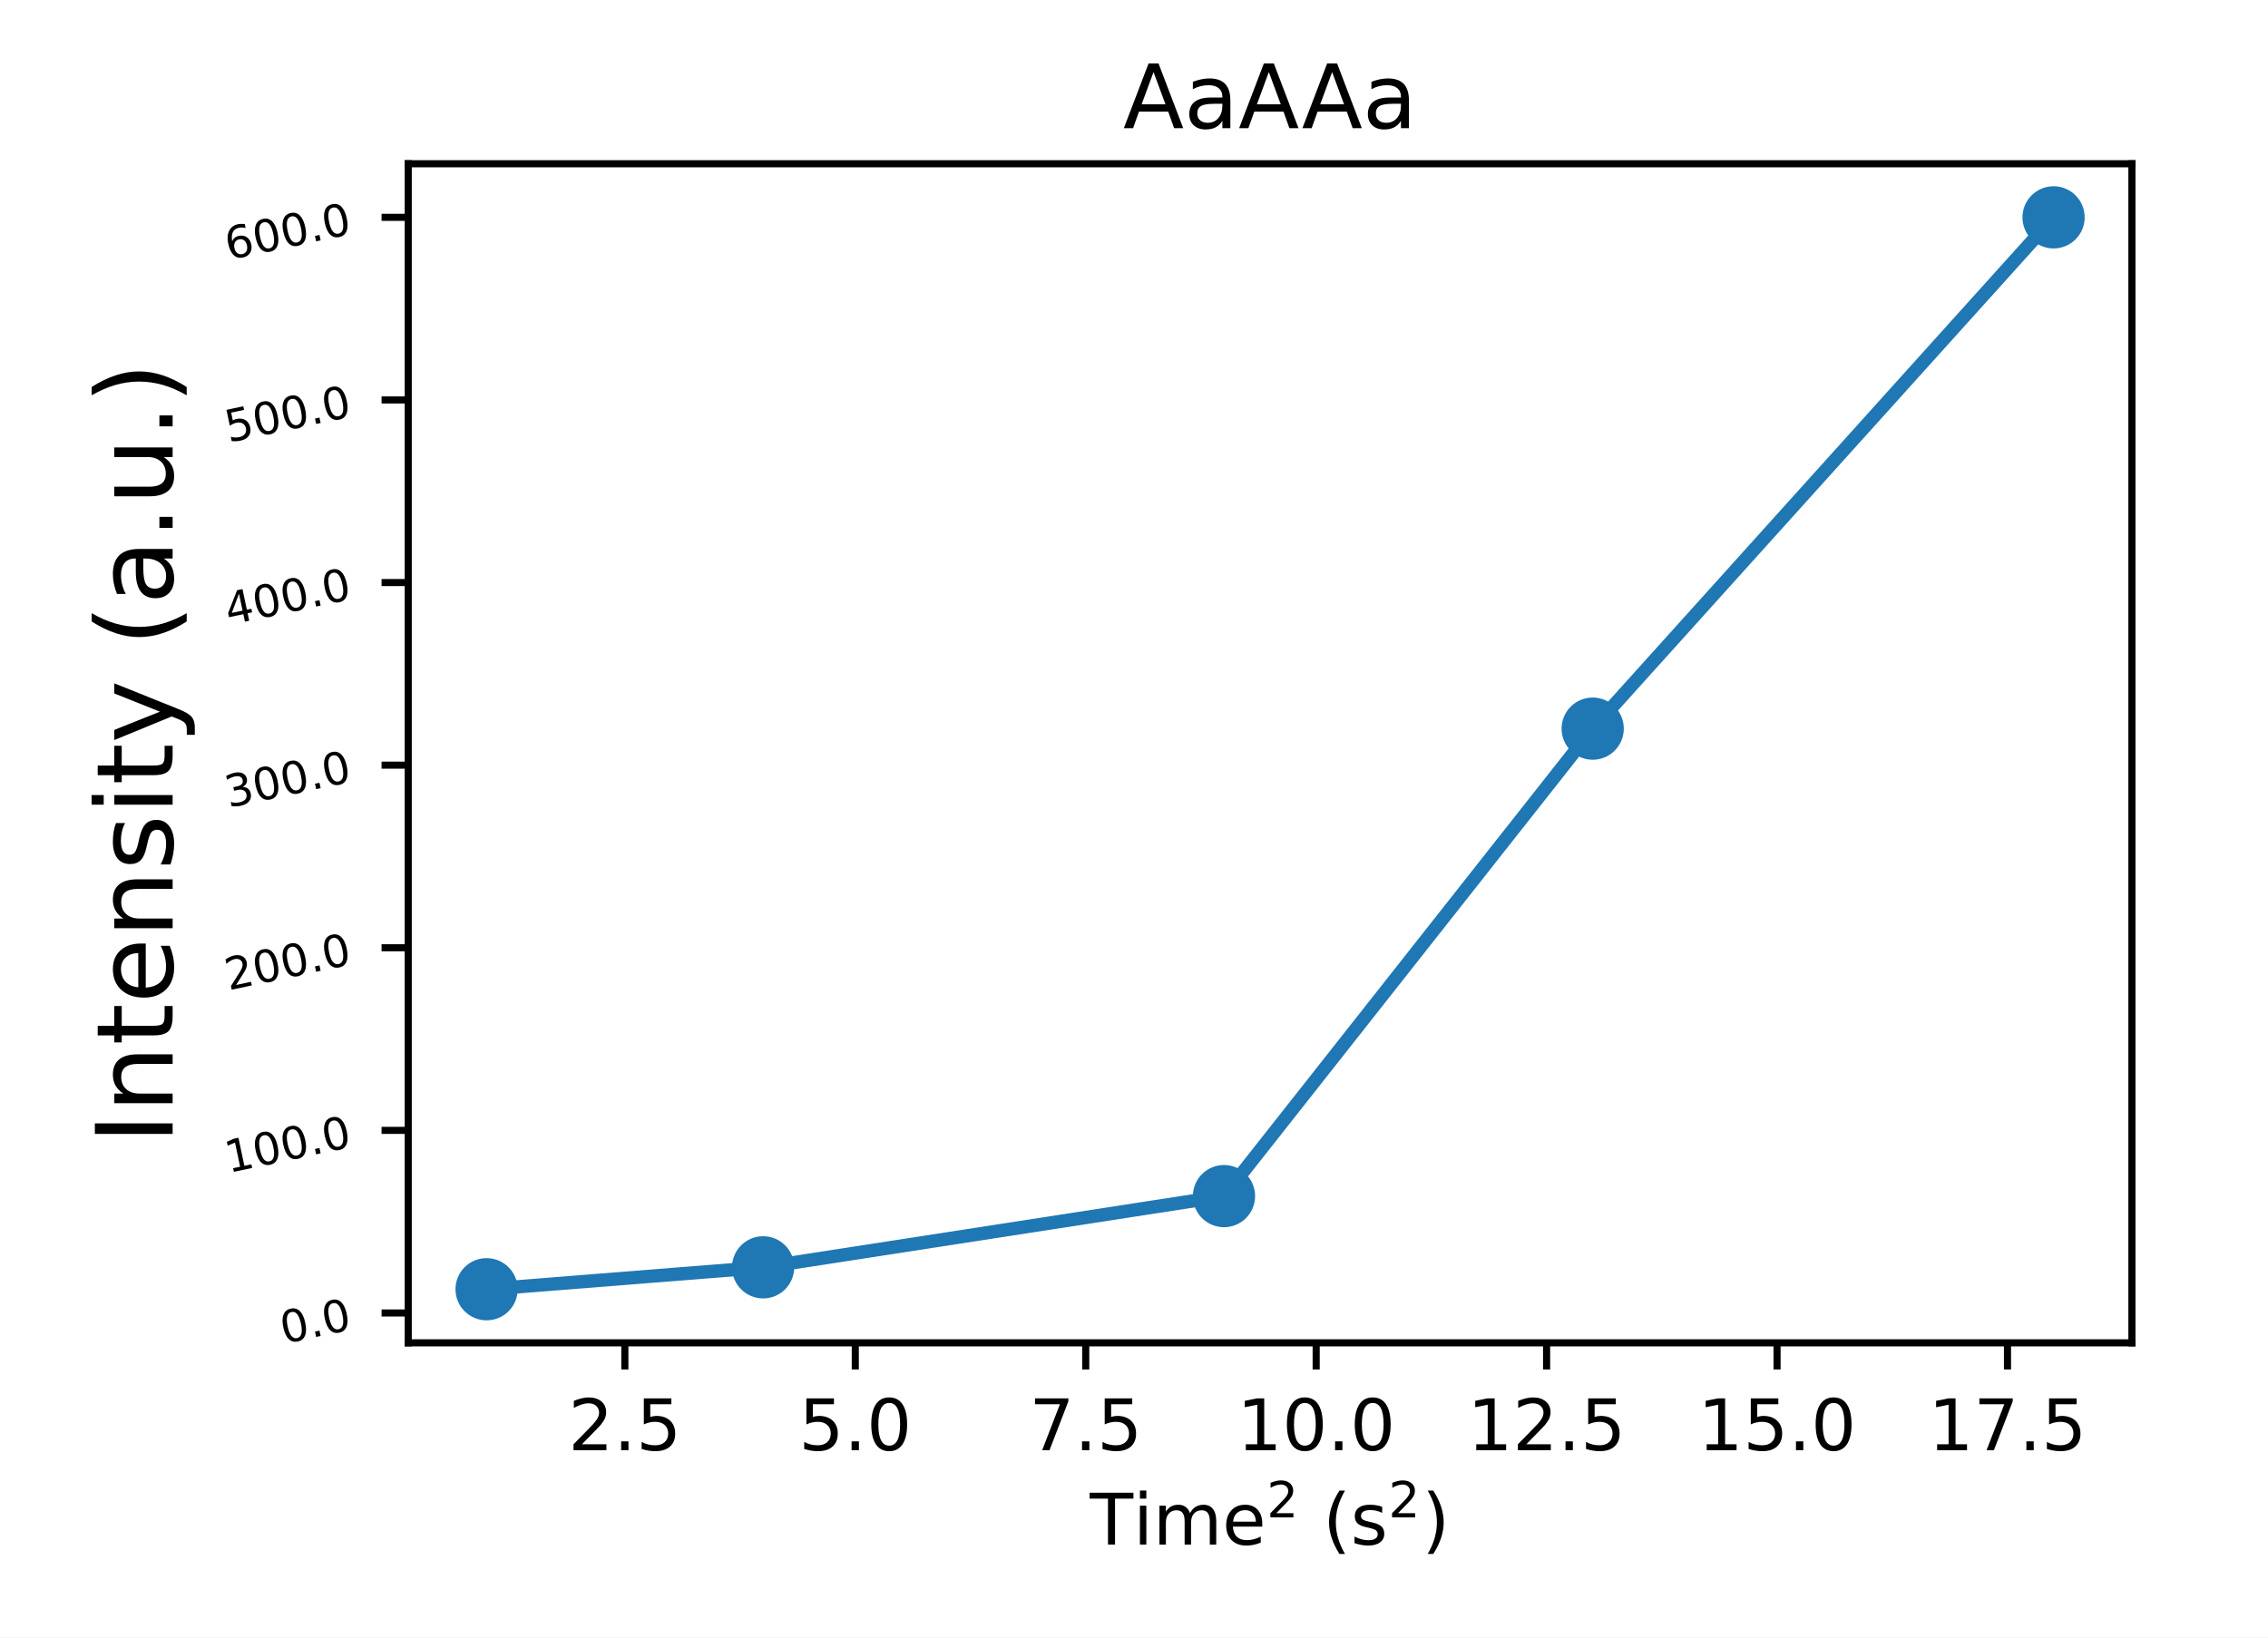
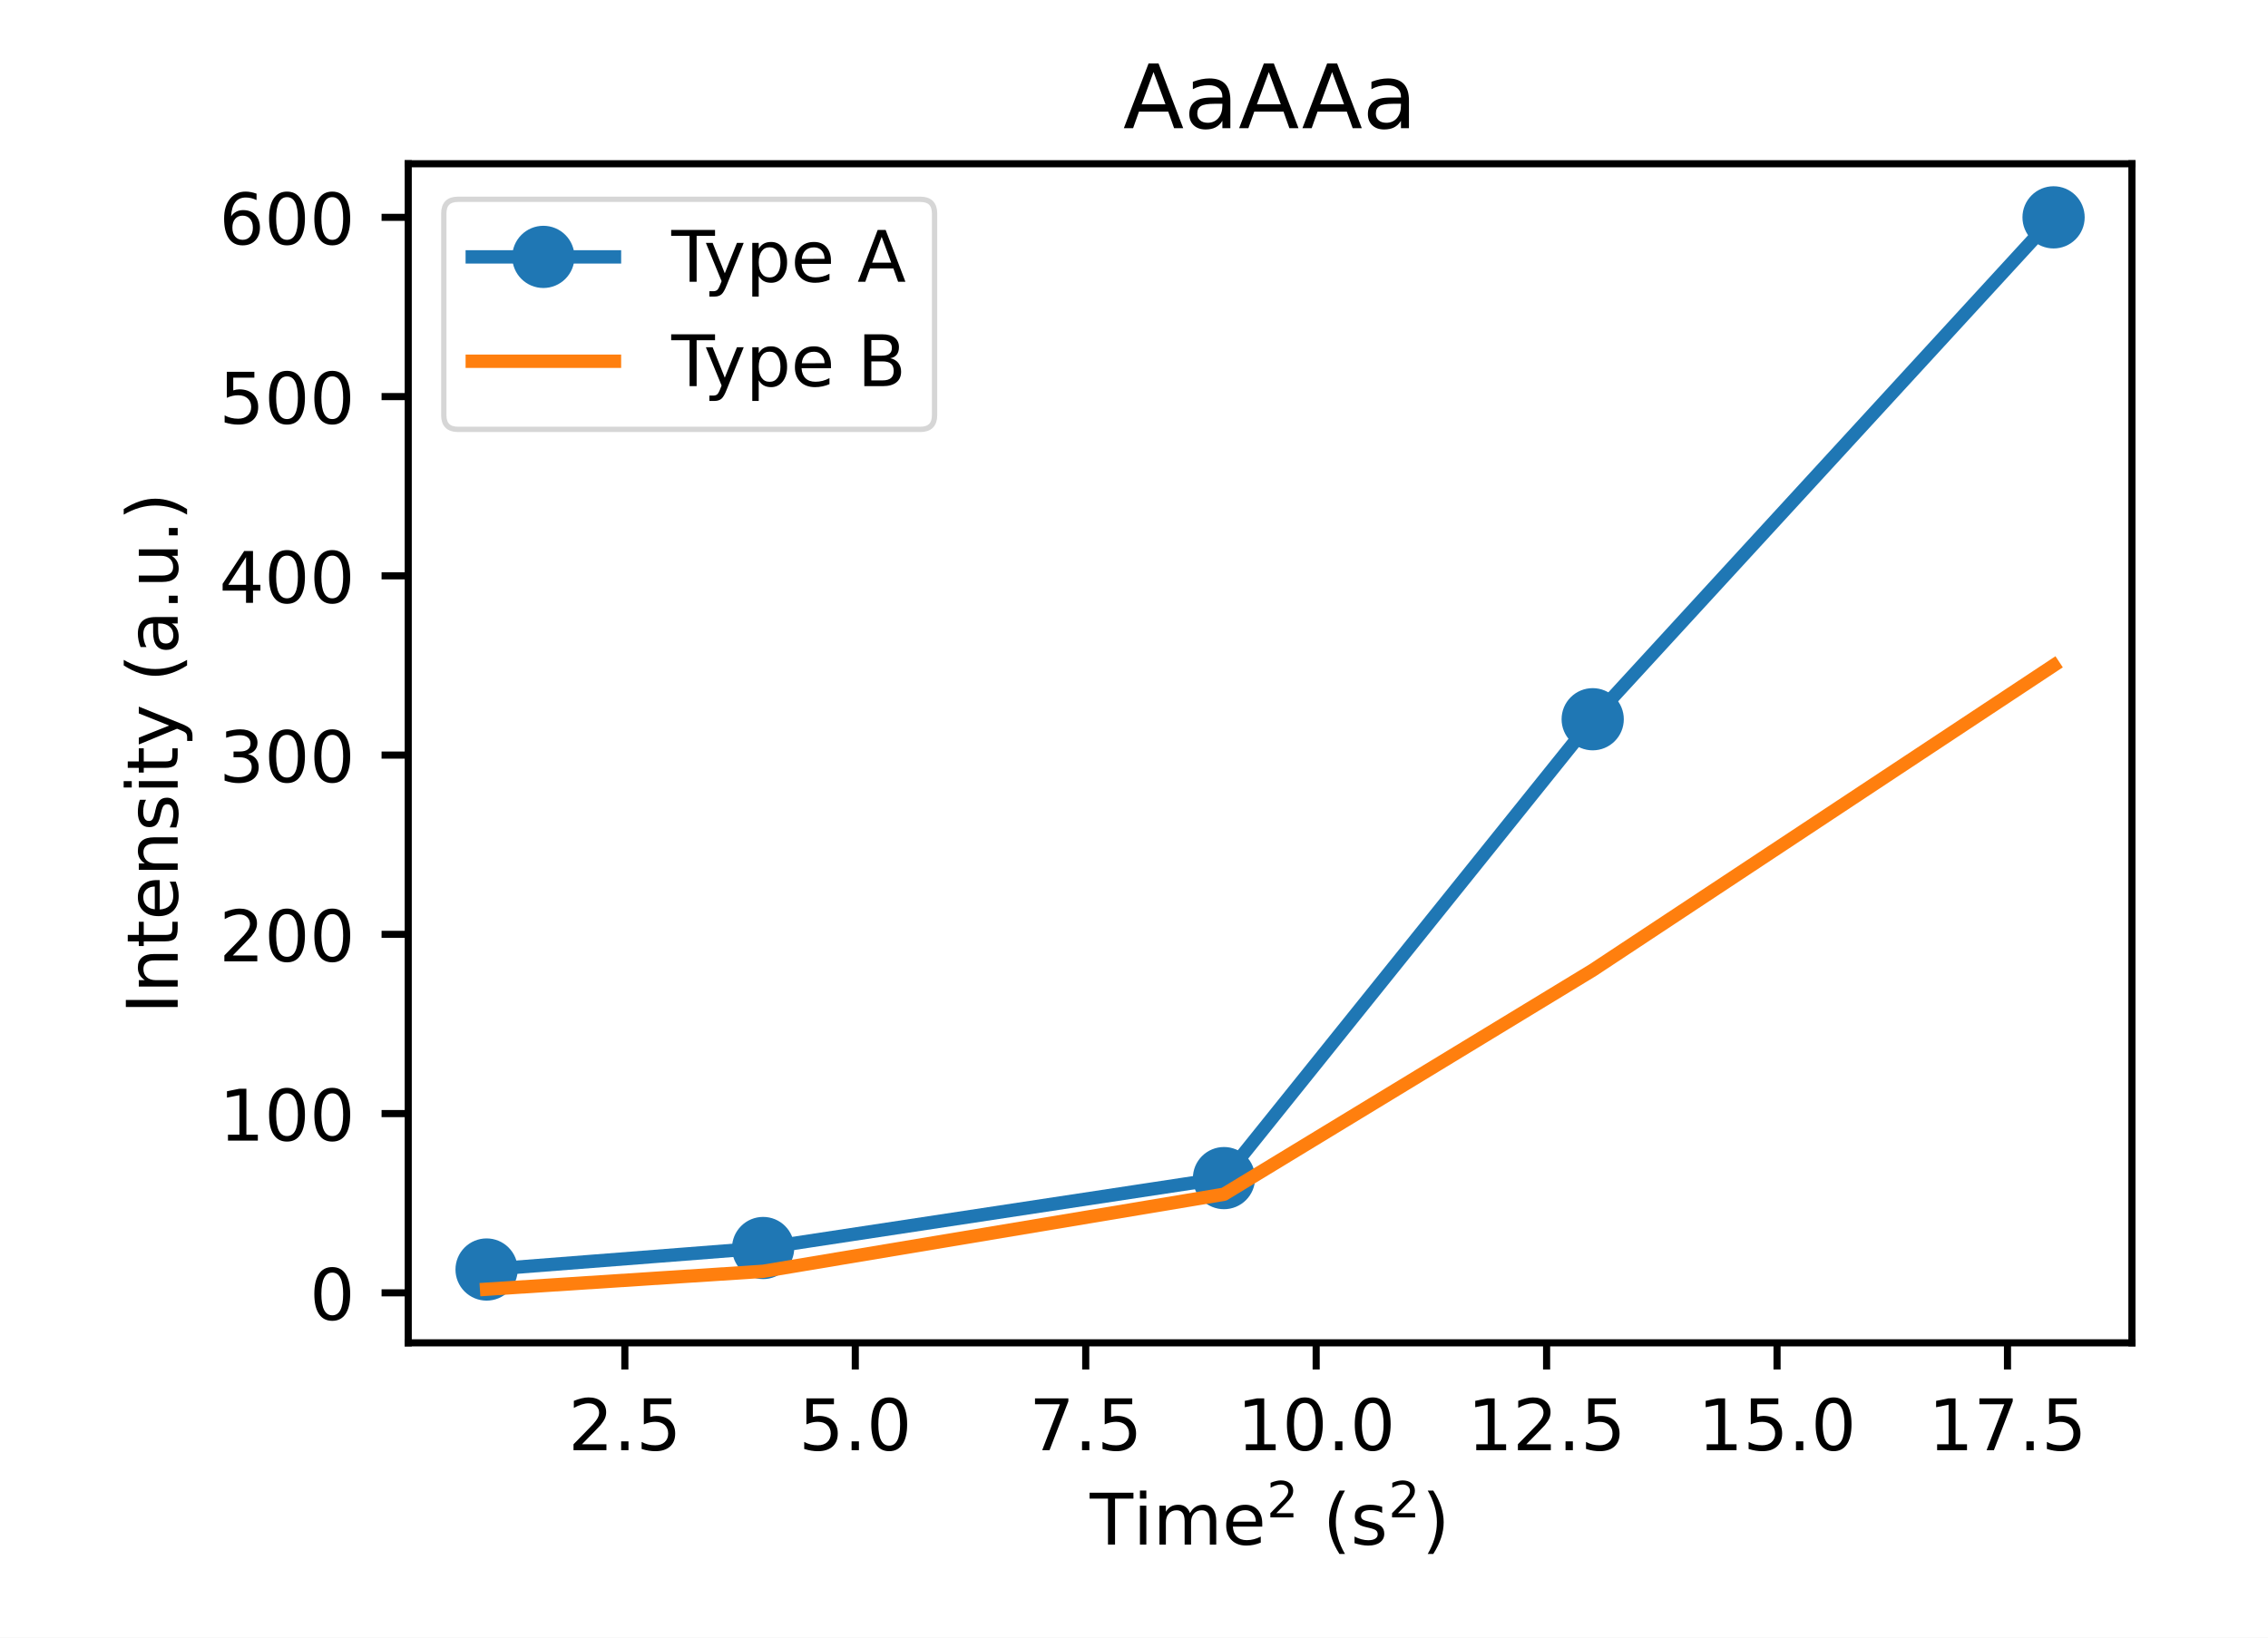
<svg xmlns="http://www.w3.org/2000/svg" xmlns:xlink="http://www.w3.org/1999/xlink" width="255.118pt" height="184.252pt" viewBox="0 0 255.118 184.252" version="1.1">
  <defs>
    <style type="text/css">*{stroke-linejoin: round; stroke-linecap: butt}</style>
  </defs>
  <g id="figure_1">
    <g id="patch_1">
      <path d="M 0 184.252  L 255.118 184.252  L 255.118 0  L 0 0  z " style="fill: #ffffff" />
    </g>
    <g id="axes_1">
      <g id="patch_2">
        <path d="M 45.921 151.087  L 239.811 151.087  L 239.811 18.425  L 45.921 18.425  z " style="fill: #ffffff" />
      </g>
      <g id="matplotlib.axis_1">
        <g id="xtick_1">
          <g id="line2d_1">
            <defs>
              <path id="mbd3aac121a" d="M 0 0  L 0 3  " style="stroke: #000000; stroke-width: 0.8" />
            </defs>
            <g>
              <use xlink:href="#mbd3aac121a" x="70.287" y="151.087" style="stroke: #000000; stroke-width: 0.8" />
            </g>
          </g>
          <g id="text_1">
            <text style="text-anchor: middle;font-size:128px" x="1124.593" y="2610.646" transform="rotate(-0 70.28709 163.1654) scale(0.0625)" font-family="DejaVu Sans">2.5</text>
          </g>
        </g>
        <g id="xtick_2">
          <g id="line2d_2">
            <g>
              <use xlink:href="#mbd3aac121a" x="96.208" y="151.087" style="stroke: #000000; stroke-width: 0.8" />
            </g>
          </g>
          <g id="text_2">
            <text style="text-anchor: middle;font-size:128px" x="1539.331" y="2610.646" transform="rotate(-0 96.20818 163.1654) scale(0.0625)" font-family="DejaVu Sans">5.0</text>
          </g>
        </g>
        <g id="xtick_3">
          <g id="line2d_3">
            <g>
              <use xlink:href="#mbd3aac121a" x="122.129" y="151.087" style="stroke: #000000; stroke-width: 0.8" />
            </g>
          </g>
          <g id="text_3">
            <text style="text-anchor: middle;font-size:128px" x="1954.068" y="2610.646" transform="rotate(-0 122.1293 163.1654) scale(0.0625)" font-family="DejaVu Sans">7.5</text>
          </g>
        </g>
        <g id="xtick_4">
          <g id="line2d_4">
            <g>
              <use xlink:href="#mbd3aac121a" x="148.05" y="151.087" style="stroke: #000000; stroke-width: 0.8" />
            </g>
          </g>
          <g id="text_4">
            <text style="text-anchor: middle;font-size:128px" x="2368.806" y="2610.646" transform="rotate(-0 148.0504 163.1654) scale(0.0625)" font-family="DejaVu Sans">10.0</text>
          </g>
        </g>
        <g id="xtick_5">
          <g id="line2d_5">
            <g>
              <use xlink:href="#mbd3aac121a" x="173.971" y="151.087" style="stroke: #000000; stroke-width: 0.8" />
            </g>
          </g>
          <g id="text_5">
            <text style="text-anchor: middle;font-size:128px" x="2783.543" y="2610.646" transform="rotate(-0 173.9715 163.1654) scale(0.0625)" font-family="DejaVu Sans">12.5</text>
          </g>
        </g>
        <g id="xtick_6">
          <g id="line2d_6">
            <g>
              <use xlink:href="#mbd3aac121a" x="199.893" y="151.087" style="stroke: #000000; stroke-width: 0.8" />
            </g>
          </g>
          <g id="text_6">
            <text style="text-anchor: middle;font-size:128px" x="3198.281" y="2610.646" transform="rotate(-0 199.8925 163.1654) scale(0.0625)" font-family="DejaVu Sans">15.0</text>
          </g>
        </g>
        <g id="xtick_7">
          <g id="line2d_7">
            <g>
              <use xlink:href="#mbd3aac121a" x="225.814" y="151.087" style="stroke: #000000; stroke-width: 0.8" />
            </g>
          </g>
          <g id="text_7">
            <text style="text-anchor: middle;font-size:128px" x="3613.018" y="2610.646" transform="rotate(-0 225.8136 163.1654) scale(0.0625)" font-family="DejaVu Sans">17.5</text>
          </g>
        </g>
        <g id="ilmplot-xlabel">
          <g transform="translate(122.5861 174.5654)">
            <g>
              <text x="0" y="-12.5" style="font-family: 'DejaVu Sans';font-size:128px" id="ilmplot-xlabel-text-0" transform="scale(0.0625)">T</text>
              <text x="78.188" y="-12.5" style="font-family: 'DejaVu Sans';font-size:128px" id="ilmplot-xlabel-text-1" transform="scale(0.0625)">i</text>
              <text x="113.75" y="-12.5" style="font-family: 'DejaVu Sans';font-size:128px" id="ilmplot-xlabel-text-2" transform="scale(0.0625)">m</text>
              <text x="238.438" y="-12.5" style="font-family: 'DejaVu Sans';font-size:128px" id="ilmplot-xlabel-text-3" transform="scale(0.0625)">e</text>
              <text x="378.919" y="-12.5" style="font-family: 'DejaVu Sans';font-size:128px" id="ilmplot-xlabel-text-4" transform="scale(0.0625)"> </text>
              <text x="419.606" y="-12.5" style="font-family: 'DejaVu Sans';font-size:128px" id="ilmplot-xlabel-text-5" transform="scale(0.0625)">(</text>
              <text x="469.544" y="-12.5" style="font-family: 'DejaVu Sans';font-size:128px" id="ilmplot-xlabel-text-6" transform="scale(0.0625)">s</text>
              <text x="597.962" y="-12.5" style="font-family: 'DejaVu Sans';font-size:128px" id="ilmplot-xlabel-text-7" transform="scale(0.0625)">)</text>
              <text x="454.875" y="-87.857" style="font-family: 'DejaVu Sans';font-size:128px" id="ilmplot-xlabel-text-8" transform="scale(0.04375)">2</text>
              <text x="767.795" y="-87.857" style="font-family: 'DejaVu Sans';font-size:128px" id="ilmplot-xlabel-text-9" transform="scale(0.04375)">2</text>
            </g>
          </g>
        </g>
      </g>
      <g id="matplotlib.axis_2">
        <g id="ytick_1">
          <g id="line2d_8">
            <defs>
              <path id="m12e1061f3b" d="M 0 0  L -3 0  " style="stroke: #000000; stroke-width: 0.8" />
            </defs>
            <g>
-               <use xlink:href="#m12e1061f3b" x="45.921" y="147.727" style="stroke: #000000; stroke-width: 0.8" />
+               <use xlink:href="#m12e1061f3b" x="45.921" y="145.46" style="stroke: #000000; stroke-width: 0.8" />
            </g>
          </g>
          <g id="text_8">
-             <text style="font-size:128px" transform="translate(31.92726 151.1973) rotate(-12) scale(0.0390625)" font-family="DejaVu Sans">0.0</text>
+             <text style="text-anchor: end;font-size:128px" x="638.74" y="2375.988" transform="rotate(-0 39.92126 148.4993) scale(0.0625)" font-family="DejaVu Sans">0</text>
          </g>
        </g>
        <g id="ytick_2">
          <g id="line2d_9">
            <g>
-               <use xlink:href="#m12e1061f3b" x="45.921" y="127.182" style="stroke: #000000; stroke-width: 0.8" />
+               <use xlink:href="#m12e1061f3b" x="45.921" y="125.292" style="stroke: #000000; stroke-width: 0.8" />
            </g>
          </g>
          <g id="text_9">
-             <text style="font-size:128px" transform="translate(25.7038 131.9747) rotate(-12) scale(0.0390625)" font-family="DejaVu Sans">100.0</text>
+             <text style="text-anchor: end;font-size:128px" x="638.74" y="2053.309" transform="rotate(-0 39.92126 128.3318) scale(0.0625)" font-family="DejaVu Sans">100</text>
          </g>
        </g>
        <g id="ytick_3">
          <g id="line2d_10">
            <g>
-               <use xlink:href="#m12e1061f3b" x="45.921" y="106.637" style="stroke: #000000; stroke-width: 0.8" />
+               <use xlink:href="#m12e1061f3b" x="45.921" y="105.125" style="stroke: #000000; stroke-width: 0.8" />
            </g>
          </g>
          <g id="text_10">
-             <text style="font-size:128px" transform="translate(25.7038 111.4294) rotate(-12) scale(0.0390625)" font-family="DejaVu Sans">200.0</text>
+             <text style="text-anchor: end;font-size:128px" x="638.74" y="1730.63" transform="rotate(-0 39.92126 108.1644) scale(0.0625)" font-family="DejaVu Sans">200</text>
          </g>
        </g>
        <g id="ytick_4">
          <g id="line2d_11">
            <g>
-               <use xlink:href="#m12e1061f3b" x="45.921" y="86.091" style="stroke: #000000; stroke-width: 0.8" />
+               <use xlink:href="#m12e1061f3b" x="45.921" y="84.958" style="stroke: #000000; stroke-width: 0.8" />
            </g>
          </g>
          <g id="text_11">
-             <text style="font-size:128px" transform="translate(25.7038 90.884) rotate(-12) scale(0.0390625)" font-family="DejaVu Sans">300.0</text>
+             <text style="text-anchor: end;font-size:128px" x="638.74" y="1407.951" transform="rotate(-0 39.92126 87.99695) scale(0.0625)" font-family="DejaVu Sans">300</text>
          </g>
        </g>
        <g id="ytick_5">
          <g id="line2d_12">
            <g>
-               <use xlink:href="#m12e1061f3b" x="45.921" y="65.546" style="stroke: #000000; stroke-width: 0.8" />
+               <use xlink:href="#m12e1061f3b" x="45.921" y="64.79" style="stroke: #000000; stroke-width: 0.8" />
            </g>
          </g>
          <g id="text_12">
-             <text style="font-size:128px" transform="translate(25.7038 70.33864) rotate(-12) scale(0.0390625)" font-family="DejaVu Sans">400.0</text>
+             <text style="text-anchor: end;font-size:128px" x="638.74" y="1085.272" transform="rotate(-0 39.92126 67.82952) scale(0.0625)" font-family="DejaVu Sans">400</text>
          </g>
        </g>
        <g id="ytick_6">
          <g id="line2d_13">
            <g>
-               <use xlink:href="#m12e1061f3b" x="45.921" y="45.001" style="stroke: #000000; stroke-width: 0.8" />
+               <use xlink:href="#m12e1061f3b" x="45.921" y="44.623" style="stroke: #000000; stroke-width: 0.8" />
            </g>
          </g>
          <g id="text_13">
-             <text style="font-size:128px" transform="translate(25.7038 49.79327) rotate(-12) scale(0.0390625)" font-family="DejaVu Sans">500.0</text>
+             <text style="text-anchor: end;font-size:128px" x="638.74" y="762.593" transform="rotate(-0 39.92126 47.66208) scale(0.0625)" font-family="DejaVu Sans">500</text>
          </g>
        </g>
        <g id="ytick_7">
          <g id="line2d_14">
            <g>
              <use xlink:href="#m12e1061f3b" x="45.921" y="24.455" style="stroke: #000000; stroke-width: 0.8" />
            </g>
          </g>
          <g id="text_14">
-             <text style="font-size:128px" transform="translate(25.7038 29.24791) rotate(-12) scale(0.0390625)" font-family="DejaVu Sans">600.0</text>
+             <text style="text-anchor: end;font-size:128px" x="638.74" y="439.914" transform="rotate(-0 39.92126 27.49464) scale(0.0625)" font-family="DejaVu Sans">600</text>
          </g>
        </g>
        <g id="ilmplot-ylabel">
-           <text style="text-anchor: middle;font-size:128px" x="207.128" y="904.063" transform="rotate(-90 19.41827 84.75591) scale(0.09375)" id="ilmplot-ylabel-text-0" font-family="DejaVu Sans">Intensity (a.u.)</text>
+           <text style="text-anchor: middle;font-size:128px" x="319.8" y="1356.094" transform="rotate(-90 19.98751 84.75591) scale(0.0625)" id="ilmplot-ylabel-text-0" font-family="DejaVu Sans">Intensity (a.u.)</text>
        </g>
      </g>
      <g id="ilmplot-series-s0">
-         <path d="M 54.734 145.057  L 85.84 142.591  L 137.682 134.578  L 179.156 81.982  L 230.998 24.455  " clip-path="url(#p8153d89351)" style="fill: none; stroke: #1f77b4; stroke-width: 1.5; stroke-linecap: square" />
+         <path d="M 54.734 142.838  L 85.84 140.418  L 137.682 132.553  L 179.156 80.924  L 230.998 24.455  " clip-path="url(#p8153d89351)" style="fill: none; stroke: #1f77b4; stroke-width: 1.5; stroke-linecap: square" />
        <defs>
          <path id="ma21a926407" d="M 0 3  C 0.796 3 1.559 2.684 2.121 2.121  C 2.684 1.559 3 0.796 3 0  C 3 -0.796 2.684 -1.559 2.121 -2.121  C 1.559 -2.684 0.796 -3 0 -3  C -0.796 -3 -1.559 -2.684 -2.121 -2.121  C -2.684 -1.559 -3 -0.796 -3 0  C -3 0.796 -2.684 1.559 -2.121 2.121  C -1.559 2.684 -0.796 3 0 3  z " style="stroke: #1f77b4" />
        </defs>
        <g clip-path="url(#p8153d89351)">
-           <use xlink:href="#ma21a926407" x="54.734" y="145.057" style="fill: #1f77b4; stroke: #1f77b4" />
-           <use xlink:href="#ma21a926407" x="85.84" y="142.591" style="fill: #1f77b4; stroke: #1f77b4" />
-           <use xlink:href="#ma21a926407" x="137.682" y="134.578" style="fill: #1f77b4; stroke: #1f77b4" />
-           <use xlink:href="#ma21a926407" x="179.156" y="81.982" style="fill: #1f77b4; stroke: #1f77b4" />
+           <use xlink:href="#ma21a926407" x="54.734" y="142.838" style="fill: #1f77b4; stroke: #1f77b4" />
+           <use xlink:href="#ma21a926407" x="85.84" y="140.418" style="fill: #1f77b4; stroke: #1f77b4" />
+           <use xlink:href="#ma21a926407" x="137.682" y="132.553" style="fill: #1f77b4; stroke: #1f77b4" />
+           <use xlink:href="#ma21a926407" x="179.156" y="80.924" style="fill: #1f77b4; stroke: #1f77b4" />
          <use xlink:href="#ma21a926407" x="230.998" y="24.455" style="fill: #1f77b4; stroke: #1f77b4" />
        </g>
+       </g>
+       <g id="ilmplot-series-s1">
+         <path d="M 54.734 145.057  L 85.84 143.04  L 137.682 134.368  L 179.156 109.159  L 230.998 74.874  " clip-path="url(#p8153d89351)" style="fill: none; stroke: #ff7f0e; stroke-width: 1.5; stroke-linecap: square" />
      </g>
      <g id="patch_3">
        <path d="M 45.921 151.087  L 45.921 18.425  " style="fill: none; stroke: #000000; stroke-width: 0.8; stroke-linejoin: miter; stroke-linecap: square" />
      </g>
      <g id="patch_4">
        <path d="M 239.811 151.087  L 239.811 18.425  " style="fill: none; stroke: #000000; stroke-width: 0.8; stroke-linejoin: miter; stroke-linecap: square" />
      </g>
      <g id="patch_5">
        <path d="M 45.921 151.087  L 239.811 151.087  " style="fill: none; stroke: #000000; stroke-width: 0.8; stroke-linejoin: miter; stroke-linecap: square" />
      </g>
      <g id="patch_6">
        <path d="M 45.921 18.425  L 239.811 18.425  " style="fill: none; stroke: #000000; stroke-width: 0.8; stroke-linejoin: miter; stroke-linecap: square" />
      </g>
      <g id="ilmplot-title">
        <text style="text-anchor: middle;font-size:128px" x="1828.687" y="184.643" transform="rotate(-0 142.8661 14.4252) scale(0.078125)" id="ilmplot-title-text-0" font-family="DejaVu Sans">AaAAa</text>
+       </g>
+       <g id="legend_1">
+         <g id="patch_7">
+           <path d="M 51.521 48.31  L 103.525 48.31  Q 105.125 48.31 105.125 46.71  L 105.125 24.025  Q 105.125 22.425 103.525 22.425  L 51.521 22.425  Q 49.921 22.425 49.921 24.025  L 49.921 46.71  Q 49.921 48.31 51.521 48.31  z " style="fill: #ffffff; opacity: 0.8; stroke: #cccccc; stroke-width: 0.6; stroke-linejoin: miter" />
+         </g>
+         <g id="line2d_15">
+           <path d="M 53.121 28.904  L 61.121 28.904  L 69.121 28.904  " style="fill: none; stroke: #1f77b4; stroke-width: 1.5; stroke-linecap: square" />
+           <g>
+             <use xlink:href="#ma21a926407" x="61.121" y="28.904" style="fill: #1f77b4; stroke: #1f77b4" />
+           </g>
+         </g>
+         <g id="text_15">
+           <text style="text-anchor: start;font-size:128px" x="1208.34" y="507.263" transform="rotate(-0 75.52126 31.70395) scale(0.0625)" font-family="DejaVu Sans">Type A</text>
+         </g>
+         <g id="line2d_16">
+           <path d="M 53.121 40.646  L 61.121 40.646  L 69.121 40.646  " style="fill: none; stroke: #ff7f0e; stroke-width: 1.5; stroke-linecap: square" />
+         </g>
+         <g id="text_16">
+           <text style="text-anchor: start;font-size:128px" x="1208.34" y="695.143" transform="rotate(-0 75.52126 43.44645) scale(0.0625)" font-family="DejaVu Sans">Type B</text>
+         </g>
      </g>
    </g>
  </g>
  <defs>
    <clipPath id="p8153d89351">
      <rect x="45.921" y="18.425" width="193.89" height="132.661" />
    </clipPath>
  </defs>
</svg>
